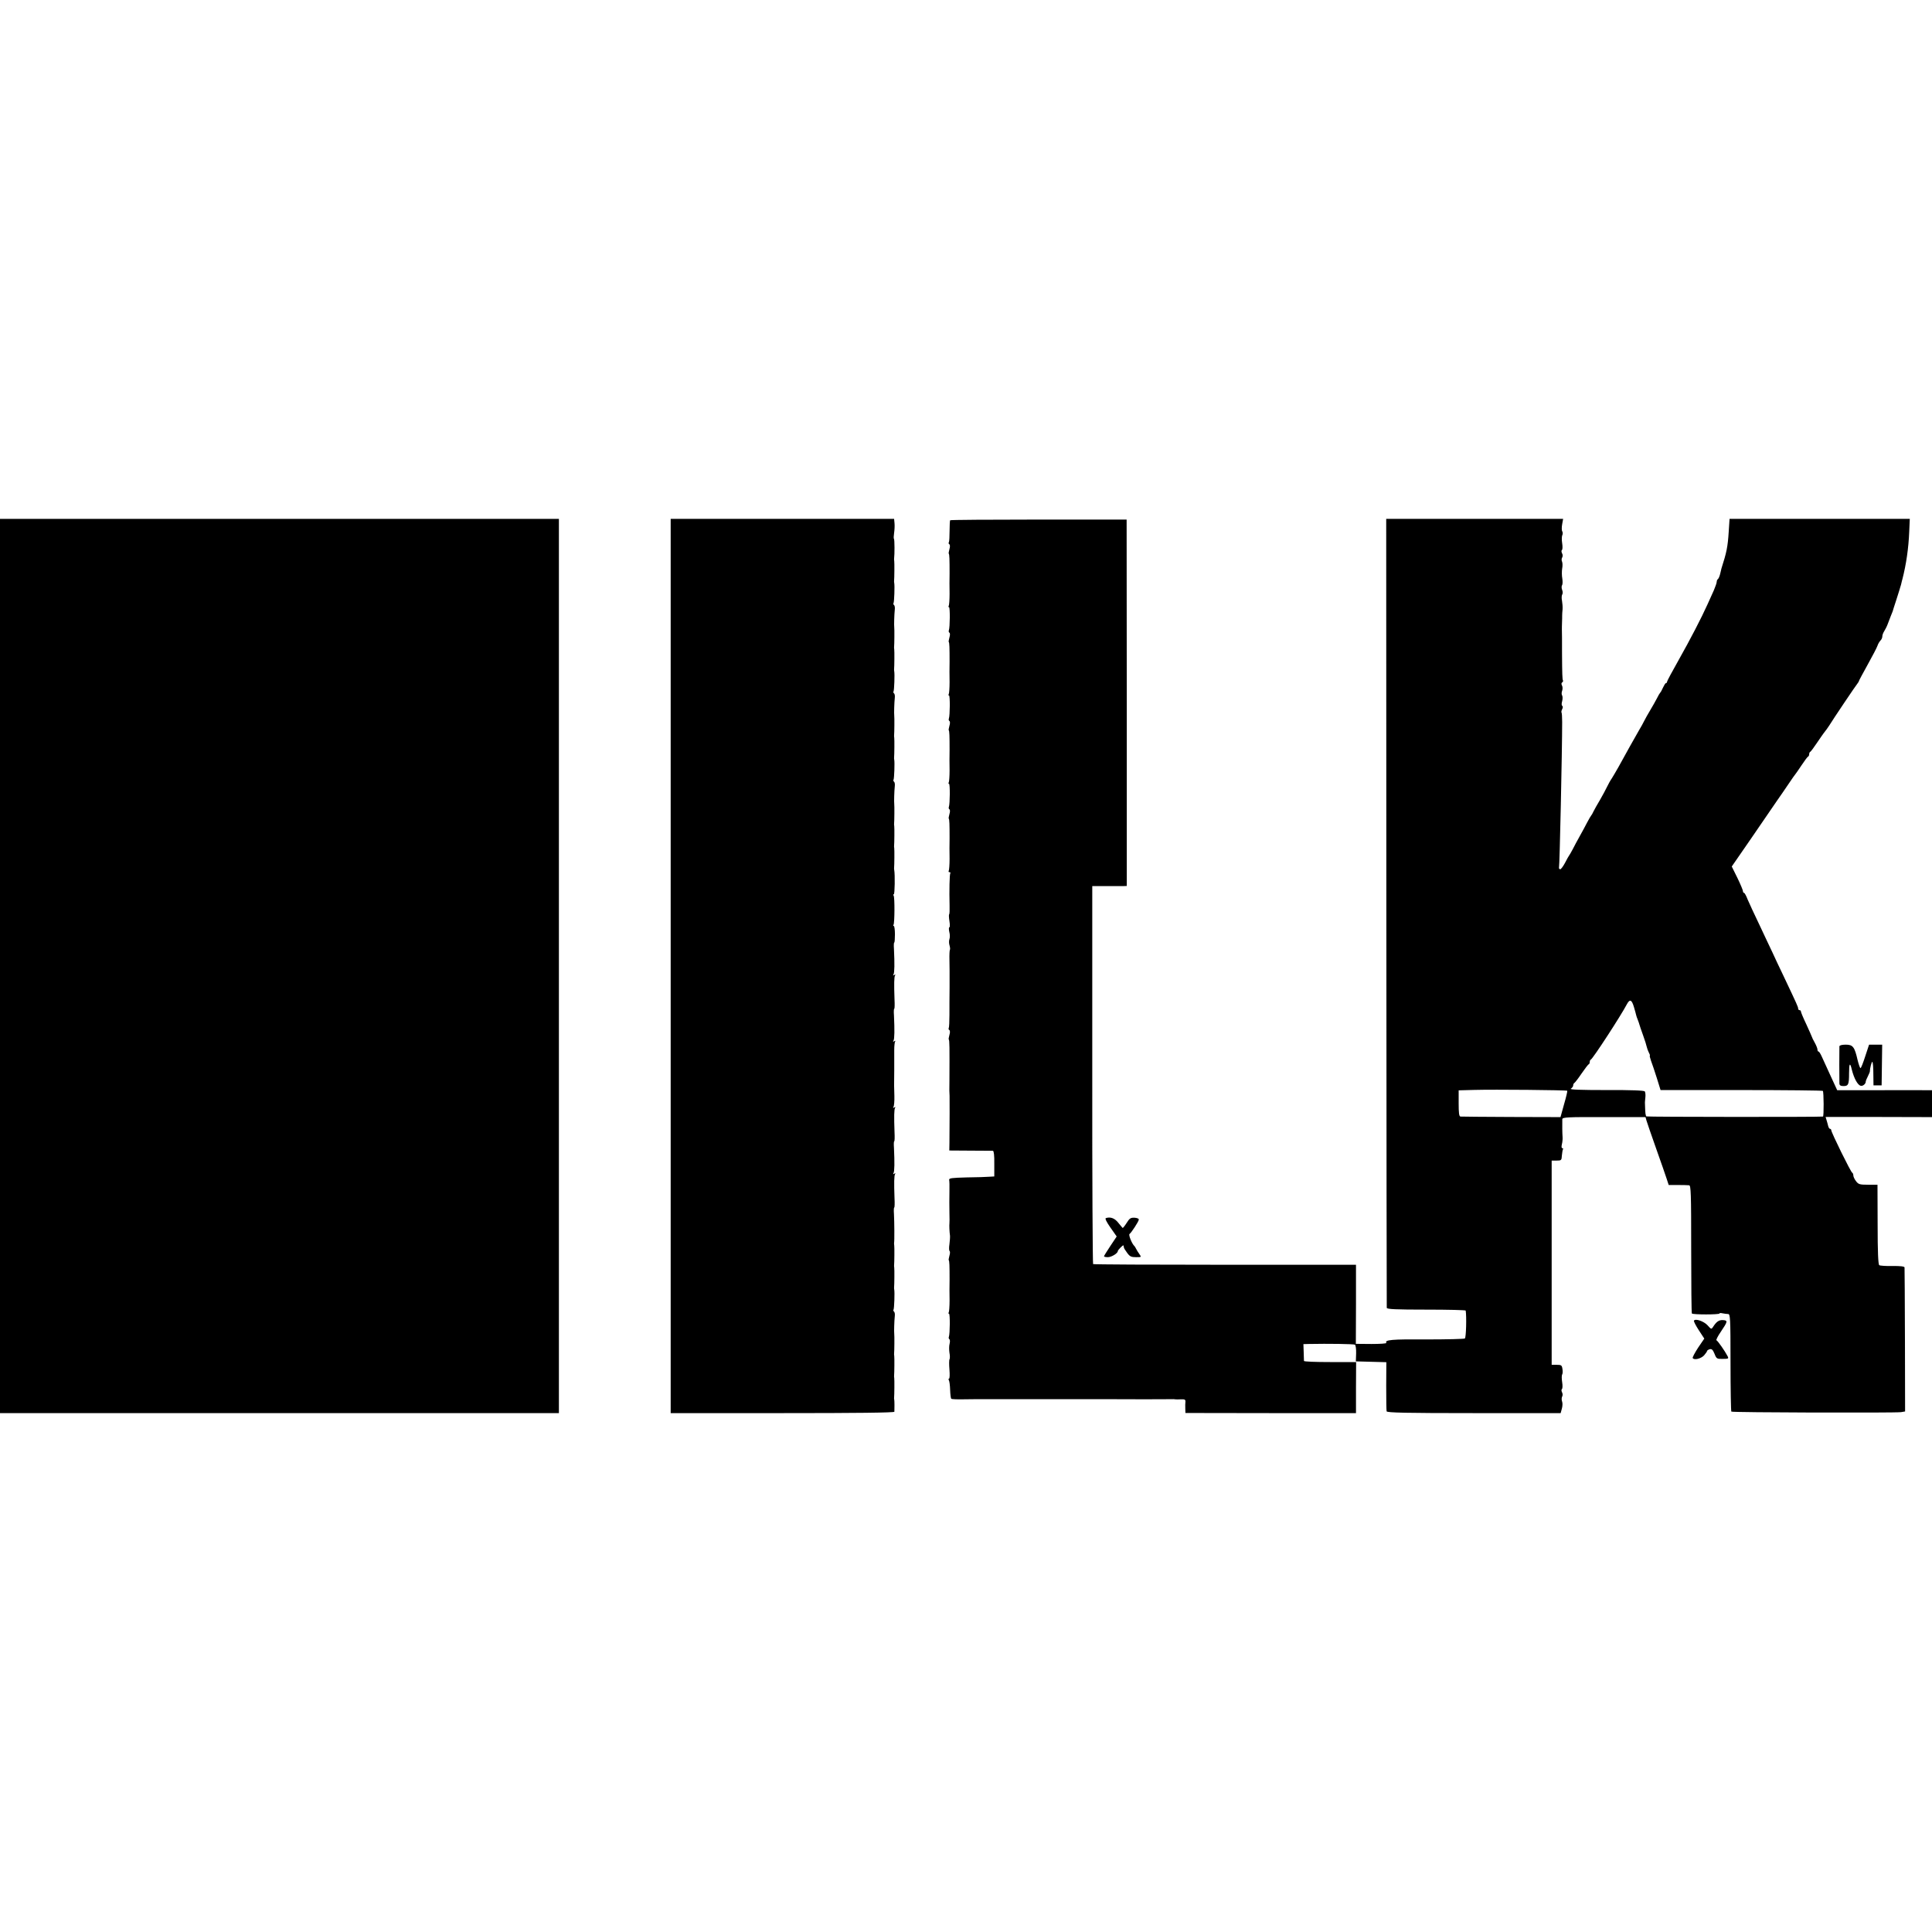
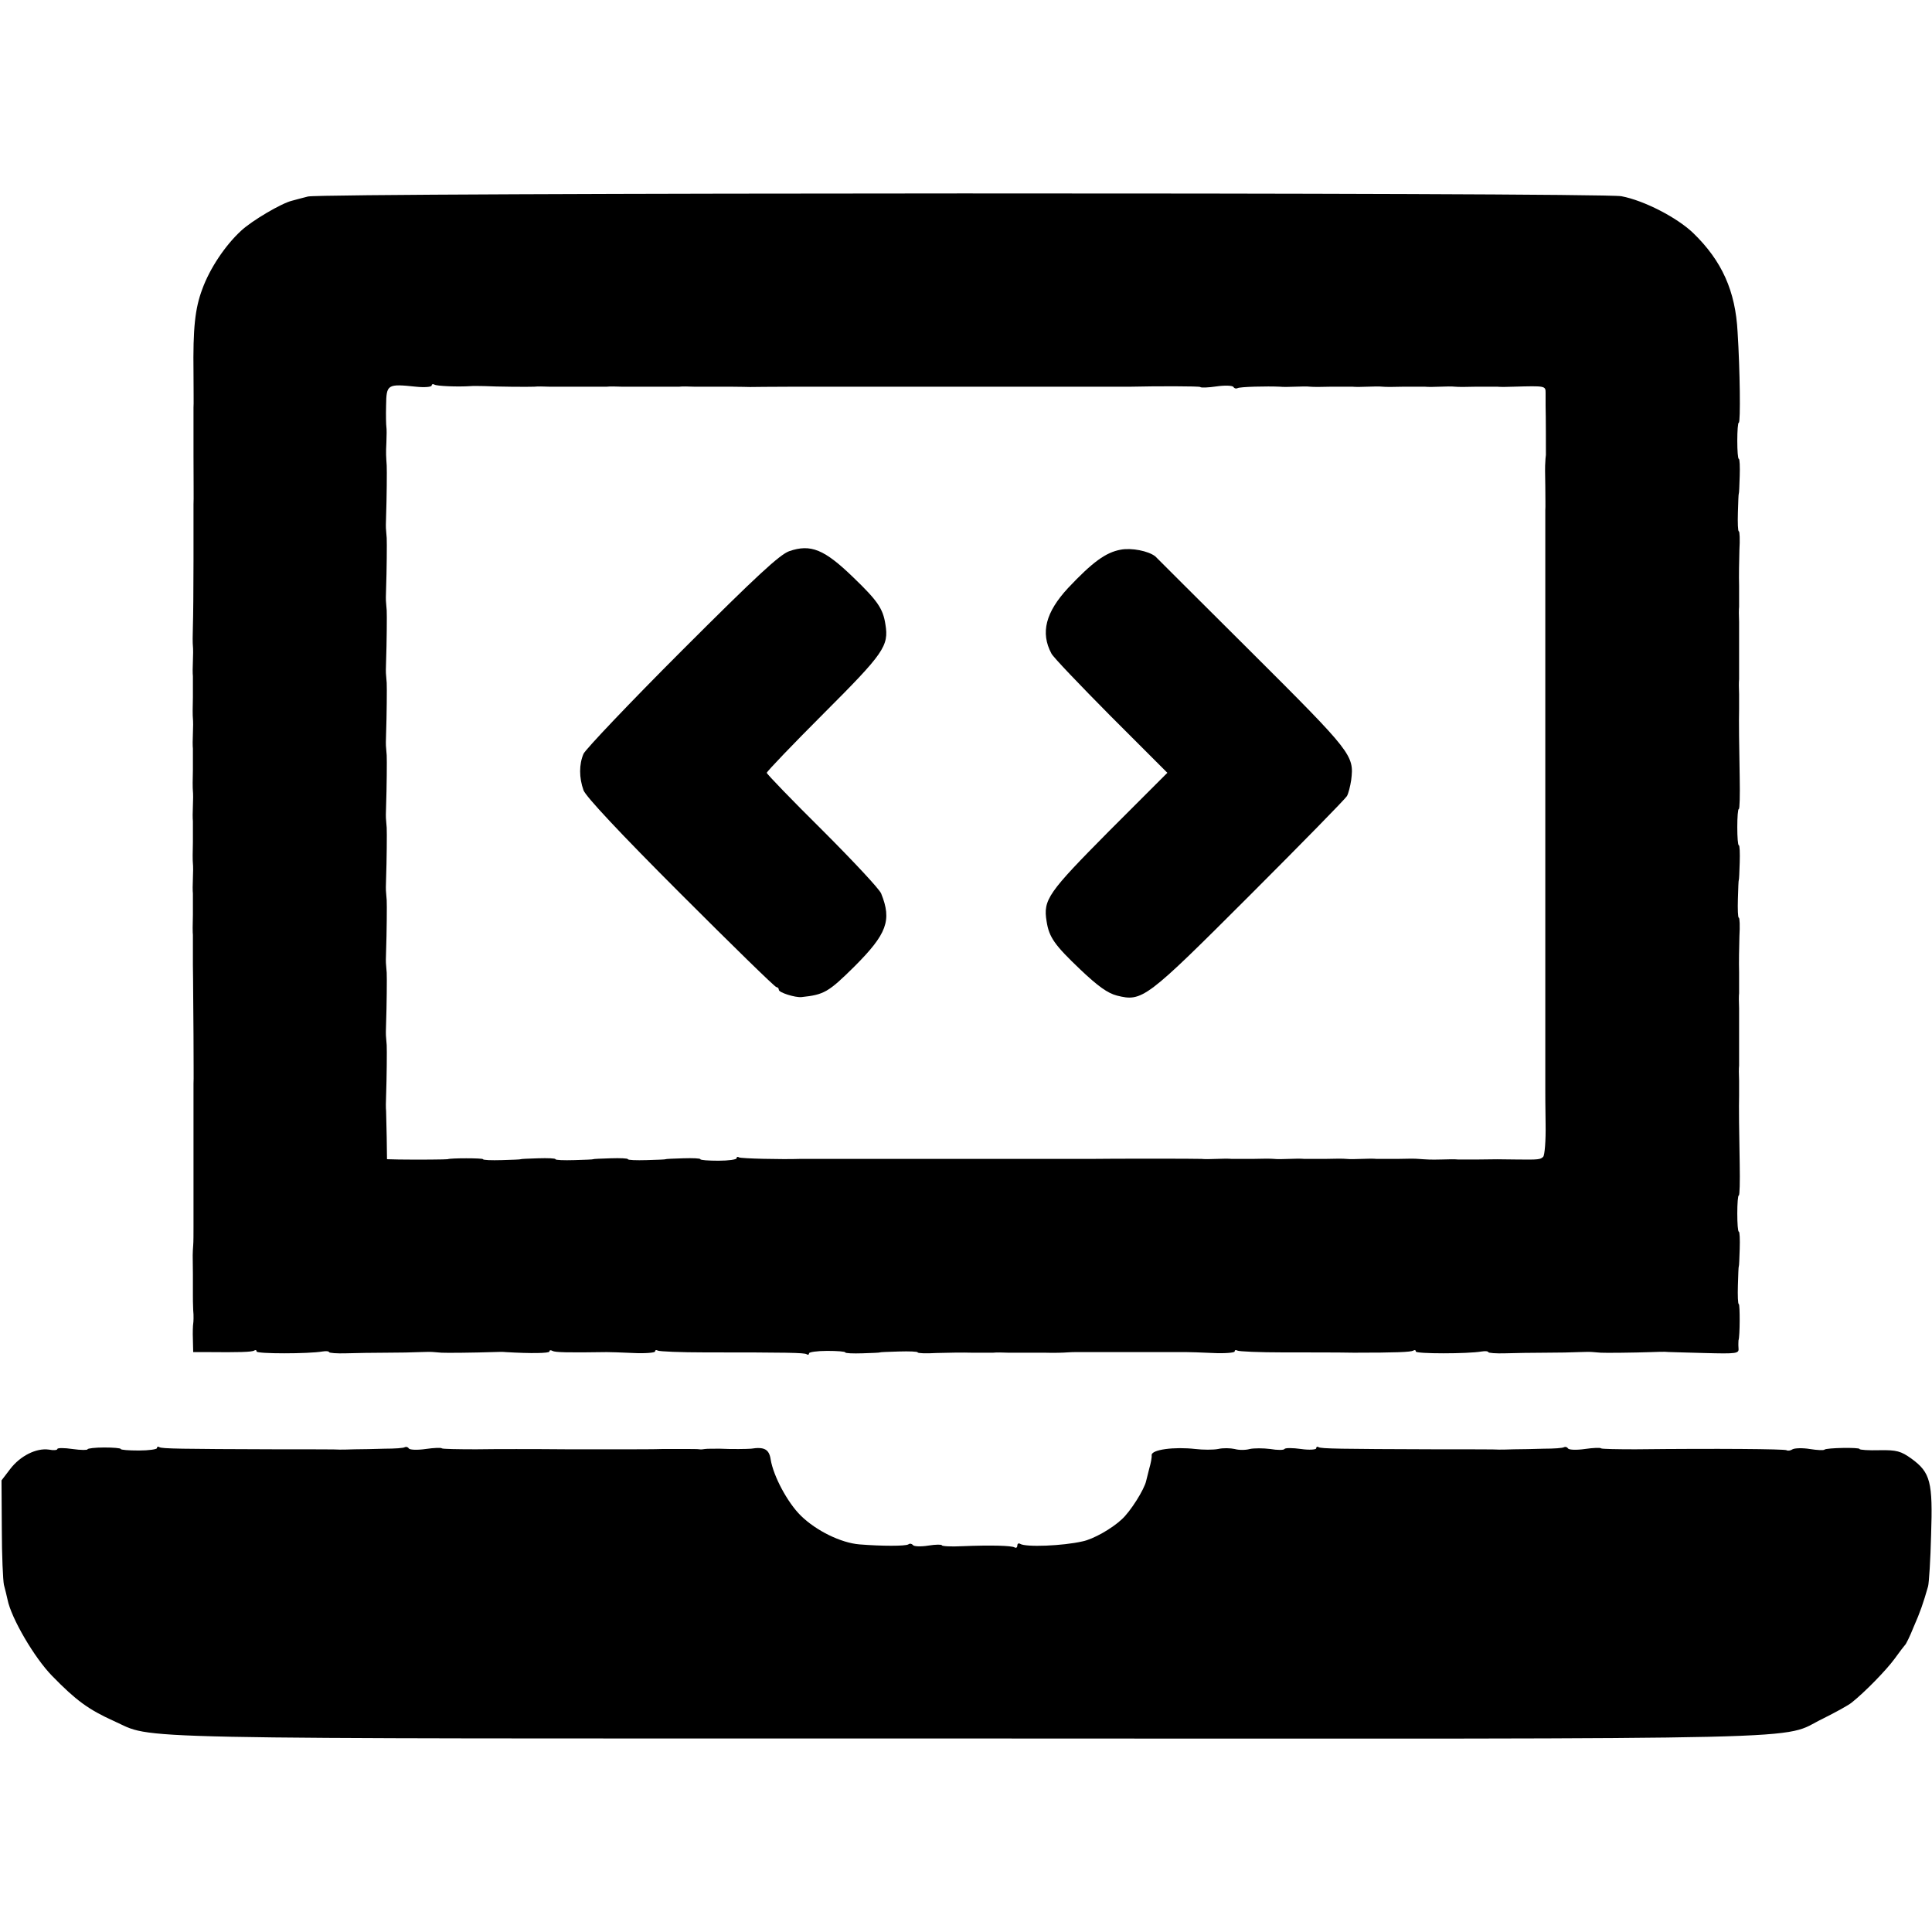
- <svg xmlns="http://www.w3.org/2000/svg" version="1.0" width="1400pt" height="1400pt" viewBox="0 0 1400 1400" preserveAspectRatio="xMidYMid meet">
-   <g transform="translate(0,1400) scale(0.1,-0.1)" fill="#000000" stroke="none">
-     <path d="M0 7000 l0 -3240 2025 0 2025 0 0 3240 0 3240 -2025 0 -2025 0 0 -3240z" />
-     <path d="M4860 7000 l0 -3240 810 0 c533 0 810 3 811 10 1 19 1 80 -1 88 -1 4 -2 10 -1 14 2 15 3 133 1 143 -1 6 -2 13 -1 17 2 15 3 133 1 143 -1 6 -2 13 -1 17 2 14 3 133 1 143 -2 13 0 92 4 128 2 15 -1 30 -6 33 -4 3 -6 9 -3 14 5 8 9 126 5 145 -1 6 -2 13 -1 17 2 15 3 133 1 143 -1 6 -2 13 -1 17 2 15 3 133 1 143 -1 6 -2 14 -1 20 3 13 2 150 -1 208 -2 26 -1 47 2 47 3 0 4 30 2 67 -4 114 -3 164 4 175 5 7 2 8 -6 3 -9 -6 -11 -4 -5 5 7 12 8 76 3 183 -2 26 -1 47 2 47 3 0 4 30 2 67 -4 114 -3 164 4 175 5 7 2 8 -6 3 -9 -6 -11 -4 -5 5 4 7 7 42 6 79 -1 36 -2 71 -2 76 0 6 0 55 1 110 0 55 0 122 0 148 0 27 3 53 6 59 5 7 2 8 -6 3 -9 -6 -11 -4 -5 5 7 12 8 76 3 183 -2 26 -1 47 2 47 3 0 4 30 2 67 -4 114 -3 164 4 175 5 7 2 8 -6 3 -9 -6 -11 -4 -5 5 7 12 8 76 3 183 -2 26 -1 47 2 47 3 0 5 27 5 60 0 33 -4 60 -8 60 -5 0 -6 4 -2 9 8 14 9 196 1 210 -4 6 -4 11 1 11 7 0 9 143 3 175 -1 6 -2 13 -1 17 2 15 3 133 1 143 -1 6 -2 13 -1 17 2 15 3 133 1 143 -1 6 -2 13 -1 17 2 14 3 133 1 143 -2 13 0 92 4 128 2 15 -1 30 -6 33 -4 3 -6 9 -3 14 5 8 9 126 5 145 -1 6 -2 13 -1 17 2 15 3 133 1 143 -1 6 -2 13 -1 17 2 14 3 133 1 143 -2 13 0 92 4 128 2 15 -1 30 -6 33 -4 3 -6 9 -3 14 5 8 9 126 5 145 -1 6 -2 13 -1 17 2 15 3 133 1 143 -1 6 -2 13 -1 17 2 14 3 133 1 143 -2 13 0 92 4 128 2 15 -1 30 -6 33 -4 3 -6 9 -3 14 5 8 9 126 5 145 -1 6 -2 13 -1 17 2 15 3 133 1 143 -1 6 -2 13 -1 17 4 29 4 138 -1 143 -3 3 -2 22 1 43 3 20 5 52 3 70 l-3 32 -810 0 -809 0 0 -3240z" />
-     <path d="M6885 10230 c-2 -4 -4 -39 -4 -78 0 -39 -2 -76 -5 -81 -4 -5 -2 -12 3 -15 6 -4 6 -18 1 -35 -4 -16 -7 -31 -5 -33 5 -4 6 -41 6 -143 -1 -38 -1 -105 0 -148 0 -43 -3 -82 -6 -87 -3 -6 -3 -10 2 -10 8 0 7 -145 -1 -167 -3 -7 -1 -15 4 -18 5 -3 5 -18 0 -34 -4 -16 -7 -31 -5 -33 5 -4 6 -41 6 -143 -1 -38 -1 -105 0 -148 0 -43 -3 -82 -6 -87 -3 -6 -3 -10 2 -10 8 0 7 -145 -1 -167 -3 -7 -1 -15 4 -18 5 -3 5 -18 0 -34 -4 -16 -7 -31 -5 -33 5 -4 6 -41 6 -143 -1 -38 -1 -105 0 -148 0 -43 -3 -82 -6 -87 -3 -6 -3 -10 2 -10 8 0 7 -145 -1 -167 -3 -7 -1 -15 4 -18 5 -3 5 -18 0 -34 -4 -16 -7 -31 -5 -33 5 -4 6 -41 6 -143 -1 -38 -1 -105 0 -148 0 -43 -3 -82 -6 -87 -3 -6 -1 -10 5 -10 6 0 9 -4 6 -9 -5 -8 -8 -121 -5 -234 1 -31 0 -60 -3 -62 -3 -3 -2 -25 2 -50 4 -25 4 -45 -1 -45 -4 0 -4 -15 0 -33 5 -18 5 -41 1 -52 -4 -11 -4 -32 1 -47 4 -14 5 -29 2 -31 -2 -3 -4 -35 -3 -71 1 -36 1 -72 1 -78 0 -7 0 -62 0 -123 -1 -60 -1 -150 -1 -198 0 -48 -2 -92 -5 -97 -3 -5 -1 -11 4 -14 6 -4 6 -18 1 -35 -4 -16 -7 -31 -5 -33 6 -5 6 -57 5 -293 -1 -78 -1 -91 1 -117 1 -12 0 -212 -1 -339 l-1 -56 153 -1 c84 0 158 -1 163 -1 7 -1 11 -36 10 -93 l0 -93 -35 -2 c-19 -2 -93 -4 -165 -5 -108 -3 -129 -5 -127 -18 2 -8 3 -46 2 -85 -1 -83 -1 -73 0 -155 1 -36 1 -69 0 -75 -2 -12 0 -63 4 -89 1 -10 -1 -38 -4 -62 -4 -25 -3 -47 1 -49 4 -3 4 -18 -1 -34 -4 -16 -7 -31 -5 -33 5 -4 6 -41 6 -143 -1 -38 -1 -105 0 -148 0 -43 -3 -82 -6 -87 -3 -6 -3 -10 2 -10 8 0 7 -145 -1 -167 -3 -7 -1 -15 4 -18 4 -3 5 -17 1 -33 -4 -15 -4 -43 -1 -64 4 -20 4 -41 1 -47 -4 -5 -4 -39 -1 -75 3 -37 2 -66 -3 -66 -4 0 -5 -5 -1 -12 4 -6 8 -37 9 -70 1 -32 5 -61 8 -64 3 -3 41 -5 84 -4 43 1 85 1 93 1 8 0 116 0 240 0 124 0 232 0 240 0 8 0 116 0 240 0 124 0 232 0 240 0 95 -1 461 -1 467 0 4 1 13 0 18 -1 6 -1 25 -1 43 0 27 1 33 -2 32 -17 -1 -10 -2 -33 -1 -50 l1 -32 618 -1 618 0 0 185 1 185 -189 0 c-103 0 -188 3 -189 8 0 4 -1 33 -2 65 l-2 57 35 1 c148 3 330 0 338 -5 6 -3 10 -32 9 -64 l-2 -57 111 -3 110 -3 -1 -172 c0 -95 1 -178 3 -184 3 -10 139 -13 633 -13 l628 0 9 33 c5 17 6 41 1 53 -4 11 -3 27 1 34 5 8 4 22 -1 31 -5 10 -5 20 -1 23 5 3 6 26 2 50 -4 25 -4 50 0 56 4 6 5 24 2 40 -4 27 -8 30 -41 30 l-37 0 0 740 0 740 36 0 c34 0 36 2 38 37 2 20 5 40 8 45 3 4 1 8 -5 8 -6 0 -7 11 -3 28 4 15 6 38 5 52 -2 23 -3 91 -2 130 1 14 37 16 302 15 l301 0 7 -25 c4 -14 35 -104 69 -200 34 -96 69 -196 77 -221 l15 -46 67 0 c36 0 73 -1 81 -2 13 -1 15 -57 15 -462 0 -253 2 -464 5 -467 7 -9 200 -9 200 0 0 4 10 4 23 1 12 -2 30 -5 39 -5 16 1 18 -25 18 -350 0 -193 3 -354 6 -357 7 -7 1184 -10 1229 -4 l30 5 -1 516 c-1 284 -2 522 -3 528 -1 7 -31 11 -87 10 -47 -1 -90 2 -96 6 -8 4 -12 98 -12 295 l-1 288 -68 0 c-61 0 -70 3 -87 25 -11 14 -20 33 -20 42 0 9 -4 18 -8 20 -10 3 -152 292 -152 308 0 5 -4 10 -9 10 -5 0 -11 10 -14 23 -3 12 -8 31 -12 43 l-6 20 385 0 386 -1 0 98 0 97 -47 0 c-27 1 -181 0 -344 0 l-296 0 -47 102 c-26 56 -55 119 -64 140 -9 21 -20 38 -24 38 -5 0 -8 7 -8 15 0 8 -9 30 -20 50 -11 19 -20 38 -21 43 -1 4 -19 44 -40 90 -22 46 -39 87 -39 93 0 5 -4 9 -10 9 -5 0 -10 5 -10 12 0 11 -6 25 -107 238 -31 63 -66 140 -80 170 -14 30 -56 117 -92 195 -37 77 -76 161 -87 187 -10 27 -22 48 -26 48 -5 0 -8 6 -8 13 0 6 -18 50 -40 95 l-41 83 143 207 c78 114 161 234 183 267 23 33 62 89 86 125 24 36 46 67 49 70 3 3 23 32 45 65 22 33 43 62 48 63 4 2 7 10 7 17 0 7 3 15 8 17 4 2 25 30 47 63 22 33 45 65 50 72 16 20 29 38 40 55 24 40 195 294 205 305 5 7 10 14 10 17 0 3 29 57 64 120 35 63 67 124 71 137 4 13 14 29 21 37 8 7 14 21 14 30 0 10 6 26 13 37 7 11 19 34 25 50 6 17 17 44 23 60 7 17 13 32 14 35 0 3 13 41 27 85 14 44 30 94 34 110 4 17 8 35 10 40 27 106 44 221 49 343 l4 92 -653 0 -653 0 -6 -92 c-7 -110 -15 -150 -53 -268 0 -3 -5 -20 -9 -38 -4 -18 -12 -35 -16 -38 -5 -3 -9 -12 -9 -20 0 -8 -10 -36 -21 -62 -12 -26 -33 -72 -46 -102 -44 -98 -124 -252 -209 -403 -46 -81 -84 -152 -84 -157 0 -6 -3 -10 -8 -10 -4 0 -13 -15 -21 -32 -8 -18 -17 -35 -21 -38 -3 -3 -14 -21 -23 -40 -10 -19 -31 -57 -48 -85 -16 -27 -37 -63 -45 -80 -8 -16 -24 -46 -36 -65 -22 -37 -101 -179 -151 -270 -17 -30 -38 -66 -47 -80 -10 -14 -25 -41 -34 -60 -9 -19 -32 -62 -51 -95 -20 -33 -41 -71 -48 -85 -6 -14 -14 -27 -17 -30 -3 -3 -16 -25 -29 -50 -13 -25 -37 -70 -54 -100 -17 -30 -40 -73 -51 -95 -12 -22 -23 -42 -26 -45 -3 -3 -16 -27 -30 -54 -14 -26 -30 -47 -35 -45 -6 2 -9 7 -8 10 5 14 23 852 23 1058 0 35 -2 66 -5 69 -2 2 0 13 5 23 6 11 6 20 1 24 -6 3 -6 17 -1 34 4 15 4 34 0 41 -5 7 -5 23 0 35 4 11 4 28 -1 37 -6 11 -5 19 1 23 6 4 8 10 6 14 -5 8 -6 48 -7 199 0 83 0 155 -1 170 0 9 0 33 1 52 1 19 1 42 1 50 0 8 1 29 3 45 1 17 -1 44 -4 61 -4 18 -3 38 1 45 5 7 5 22 0 34 -5 12 -5 27 -1 34 5 7 5 29 2 49 -4 20 -4 53 -1 72 4 19 3 42 -1 51 -4 8 -4 21 1 29 5 8 5 21 -1 31 -5 10 -5 20 -1 23 5 3 6 25 2 50 -4 24 -3 51 1 58 4 8 4 20 0 27 -5 7 -5 30 -1 52 l7 39 -641 0 -641 0 1 -2852 c1 -1569 2 -2859 3 -2865 1 -10 65 -13 286 -13 157 0 286 -3 286 -7 7 -44 3 -196 -6 -202 -5 -4 -131 -7 -280 -7 -251 2 -303 -3 -289 -25 2 -5 -46 -8 -108 -8 l-113 1 1 287 0 286 -949 0 c-522 0 -952 2 -956 5 -3 3 -7 620 -6 1372 l0 1367 100 0 c55 0 111 0 125 0 l25 1 0 1327 -1 1328 -638 0 c-350 0 -639 -2 -641 -5z m4955 -3527 c8 -27 15 -52 16 -58 1 -5 6 -21 12 -35 5 -14 11 -29 12 -35 1 -5 13 -40 26 -76 13 -36 25 -74 27 -85 2 -10 9 -29 15 -41 7 -13 10 -23 7 -23 -2 0 2 -17 9 -37 8 -21 27 -77 42 -125 l27 -87 585 0 c321 0 587 -3 591 -6 7 -7 8 -185 1 -186 -21 -4 -1274 -3 -1279 1 -7 4 -9 22 -11 93 -1 6 1 27 3 45 2 17 0 37 -4 43 -4 7 -95 11 -280 10 -186 0 -268 3 -256 10 9 6 17 16 17 24 0 7 4 15 8 17 4 2 28 32 52 68 25 36 48 67 53 68 4 2 7 10 7 17 0 7 3 15 8 17 15 7 219 320 261 401 21 39 35 34 51 -20z m-483 -607 c2 -2 -8 -46 -23 -97 l-26 -94 -357 1 c-196 1 -362 2 -368 3 -10 1 -13 27 -13 96 l0 94 113 3 c143 4 669 -1 674 -6z" />
-     <path d="M13329 6418 c-1 -17 -1 -248 0 -270 1 -13 9 -18 30 -18 35 0 40 12 40 93 0 73 7 82 20 26 16 -64 43 -113 65 -117 16 -4 38 16 36 33 0 3 7 19 15 35 8 16 15 33 15 37 0 23 13 73 18 68 4 -3 7 -43 7 -88 l1 -82 30 0 29 0 2 148 2 147 -48 0 -47 0 -28 -85 c-15 -47 -30 -85 -34 -85 -4 0 -13 26 -21 58 -22 96 -34 112 -86 112 -29 0 -45 -5 -46 -12z" />
-     <path d="M8013 5173 c-7 -3 6 -29 34 -69 l45 -64 -46 -69 c-25 -38 -46 -71 -46 -75 0 -3 13 -6 28 -6 26 0 72 28 72 44 0 8 40 48 41 41 1 -3 2 -9 3 -14 0 -5 11 -23 24 -40 19 -26 29 -31 64 -31 40 0 40 0 24 23 -9 12 -19 29 -23 37 -4 8 -9 17 -12 20 -18 15 -45 82 -36 88 13 9 64 87 67 103 2 8 -10 13 -30 15 -29 1 -37 -4 -58 -38 -14 -22 -27 -38 -29 -36 -2 1 -16 19 -32 38 -26 33 -57 44 -90 33z" />
-     <path d="M12275 4430 c-3 -4 13 -35 35 -69 l40 -61 -45 -66 c-24 -37 -42 -71 -39 -75 10 -17 59 -5 82 19 12 14 22 28 22 32 0 4 9 10 19 13 15 4 23 -4 35 -33 14 -36 17 -38 60 -37 42 0 44 2 34 21 -18 35 -71 111 -80 114 -4 2 10 30 32 62 50 74 52 82 15 84 -29 2 -48 -12 -72 -50 -12 -18 -13 -17 -40 13 -27 29 -88 50 -98 33z" />
+ <svg xmlns="http://www.w3.org/2000/svg" version="1.0" width="640pt" height="640pt" viewBox="0 0 640 640" preserveAspectRatio="xMidYMid meet">
+   <g transform="translate(0,640) scale(0.1,-0.1)" fill="#000000" stroke="none">
+     <path d="M1020 5749 c-19 -5 -43 -11 -53 -14 -34 -8 -133 -66 -169 -100 -52 -48 -103 -124 -128 -193 -24 -64 -31 -129 -29 -277 0 -55 1 -107 0 -115 0 -8 0 -80 0 -160 0 -80 1 -152 0 -160 0 -8 0 -91 0 -185 0 -93 -1 -192 -2 -220 -1 -27 -1 -57 0 -65 1 -8 1 -31 0 -50 -1 -19 -1 -42 0 -50 0 -8 0 -40 0 -70 -1 -30 -1 -62 0 -70 1 -8 1 -31 0 -50 -1 -19 -1 -42 0 -50 0 -8 0 -40 0 -70 -1 -30 -1 -62 0 -70 1 -8 1 -31 0 -50 -1 -19 -1 -42 0 -50 0 -8 0 -40 0 -70 -1 -30 -1 -62 0 -70 1 -8 1 -31 0 -50 -1 -19 -1 -42 0 -50 0 -8 0 -40 0 -70 -1 -30 -1 -61 0 -67 0 -7 0 -52 0 -100 1 -49 1 -153 2 -233 0 -80 1 -152 0 -160 0 -8 0 -103 0 -210 0 -107 0 -202 0 -210 0 -8 0 -33 0 -55 0 -22 0 -49 -1 -60 -2 -27 -2 -32 -1 -95 0 -30 0 -62 0 -70 0 -8 0 -31 1 -50 2 -19 1 -39 0 -45 -1 -5 -2 -29 -1 -52 l1 -42 48 0 c101 -1 146 0 154 5 4 3 8 2 8 -3 0 -8 172 -8 218 0 12 2 22 1 22 -2 0 -3 26 -5 57 -4 32 1 92 2 133 2 41 0 91 1 110 2 19 1 41 1 48 0 6 -1 18 -1 25 -2 13 -1 111 0 167 2 19 1 40 1 45 0 84 -5 145 -4 145 2 0 5 5 5 10 2 9 -5 49 -6 180 -4 8 0 48 -1 88 -3 39 -2 72 1 72 5 0 5 4 6 9 3 5 -3 76 -6 157 -6 273 0 328 -1 336 -6 4 -3 8 -2 8 3 0 4 27 8 60 8 33 0 60 -2 60 -5 0 -3 26 -4 57 -3 32 1 58 2 58 3 0 1 28 2 63 3 34 1 62 0 62 -3 0 -3 28 -4 62 -2 35 1 88 2 118 1 30 0 62 0 70 0 8 1 31 1 50 0 19 0 42 0 50 0 8 0 40 0 70 0 30 -1 64 0 75 1 11 1 25 1 30 1 57 0 93 0 105 0 8 0 67 0 130 0 63 0 122 0 130 0 8 0 48 -1 88 -3 39 -2 72 1 72 5 0 5 4 6 9 3 5 -3 73 -6 152 -6 79 0 185 0 234 -1 140 0 188 2 197 7 4 3 8 2 8 -3 0 -8 172 -8 218 0 12 2 22 1 22 -2 0 -3 26 -5 57 -4 32 1 92 2 133 2 41 0 91 1 110 2 19 1 41 1 48 0 6 -1 18 -1 25 -2 13 -1 111 0 167 2 19 1 40 1 45 1 6 -1 63 -2 128 -4 113 -3 118 -2 116 17 -1 11 0 22 0 25 5 13 5 120 1 120 -3 0 -4 28 -3 62 1 35 2 63 3 63 1 0 2 26 3 58 1 31 0 57 -3 57 -3 0 -5 27 -5 60 0 33 2 60 5 60 3 0 4 46 3 102 -2 101 -3 198 -2 228 0 8 0 31 0 50 -1 19 -1 42 0 50 0 8 0 40 0 70 0 30 0 62 0 70 0 8 0 31 0 50 -1 19 -1 42 0 50 0 8 0 40 0 70 -1 30 0 83 1 118 2 34 1 62 -2 62 -3 0 -4 28 -3 62 1 35 2 63 3 63 1 0 2 26 3 58 1 31 0 57 -3 57 -3 0 -5 27 -5 60 0 33 2 60 5 60 3 0 4 46 3 102 -2 101 -3 198 -2 228 0 8 0 31 0 50 -1 19 -1 42 0 50 0 8 0 40 0 70 0 30 0 62 0 70 0 8 0 31 0 50 -1 19 -1 42 0 50 0 8 0 40 0 70 -1 30 0 83 1 118 2 34 1 62 -2 62 -3 0 -4 28 -3 62 1 35 2 63 3 63 1 0 2 26 3 58 1 31 0 57 -3 57 -3 0 -5 27 -5 60 0 33 2 60 5 60 6 0 4 175 -4 300 -7 136 -52 236 -147 328 -53 51 -163 108 -238 122 -70 13 -4301 12 -4351 -1z m410 -626 c0 4 4 6 9 3 7 -5 77 -8 121 -5 8 1 29 0 45 0 37 -2 145 -3 165 -2 8 1 31 1 50 0 19 0 42 0 50 0 8 0 40 0 70 0 30 0 62 0 70 0 8 1 31 1 50 0 19 0 42 0 50 0 8 0 40 0 70 0 30 0 62 0 70 0 8 1 31 1 50 0 19 0 42 0 50 0 8 0 40 0 70 0 30 0 60 -1 65 -1 6 0 71 1 145 1 74 0 144 0 155 0 11 0 85 0 165 0 80 0 152 0 160 0 8 0 80 0 160 0 80 0 152 0 160 0 8 0 80 0 160 0 80 0 150 0 155 0 85 2 228 2 231 -1 2 -3 27 -2 54 2 28 4 53 3 56 -2 3 -5 9 -6 13 -4 7 5 99 7 141 5 8 -1 31 -1 50 0 19 1 42 1 50 0 8 -1 40 -1 70 0 30 0 62 0 70 0 8 -1 31 -1 50 0 19 1 42 1 50 0 8 -1 40 -1 70 0 30 0 62 0 70 0 8 -1 31 -1 50 0 19 1 42 1 50 0 8 -1 40 -1 70 0 30 0 62 0 70 0 8 -1 32 -1 53 0 107 3 107 3 107 -21 0 -13 0 -32 0 -43 1 -31 1 -148 1 -162 -1 -7 -2 -19 -2 -25 -1 -7 -1 -42 0 -78 0 -36 1 -72 0 -80 0 -8 0 -80 0 -160 0 -80 0 -152 0 -160 0 -8 0 -80 0 -160 0 -80 0 -152 0 -160 0 -8 0 -80 0 -160 0 -80 0 -152 0 -160 0 -8 0 -80 0 -160 0 -80 0 -152 0 -160 0 -8 0 -80 0 -160 0 -80 0 -152 0 -160 0 -8 0 -80 0 -160 0 -80 0 -152 0 -160 0 -8 0 -59 1 -114 1 -54 -3 -103 -8 -108 -9 -9 -15 -10 -87 -9 -57 1 -74 1 -130 0 -27 0 -57 0 -65 0 -8 1 -33 1 -55 0 -38 -1 -47 0 -77 2 -7 1 -38 1 -68 0 -30 0 -62 0 -70 0 -8 1 -31 1 -50 0 -19 -1 -42 -1 -50 0 -8 1 -40 1 -70 0 -30 0 -62 0 -70 0 -8 1 -31 1 -50 0 -19 -1 -42 -1 -50 0 -8 1 -40 1 -70 0 -30 0 -62 0 -70 0 -8 1 -31 1 -50 0 -19 -1 -42 -1 -50 0 -13 1 -309 1 -365 0 -11 0 -85 0 -165 0 -80 0 -152 0 -160 0 -8 0 -80 0 -160 0 -80 0 -152 0 -160 0 -8 0 -80 0 -160 0 -80 0 -152 0 -160 0 -60 -2 -195 1 -202 5 -4 3 -8 2 -8 -3 0 -4 -27 -8 -60 -8 -33 0 -60 2 -60 5 0 3 -26 4 -57 3 -32 -1 -58 -2 -58 -3 0 -1 -28 -2 -63 -3 -34 -1 -62 0 -62 3 0 3 -26 4 -57 3 -32 -1 -58 -2 -58 -3 0 -1 -28 -2 -63 -3 -34 -1 -62 0 -62 3 0 3 -26 4 -57 3 -32 -1 -58 -2 -58 -3 0 -1 -28 -2 -63 -3 -34 -1 -62 0 -62 3 0 4 -109 4 -117 0 -3 -1 -97 -2 -162 -1 l-39 1 -1 73 c-1 39 -2 79 -2 87 -1 8 -1 31 0 50 2 56 3 154 2 168 -1 6 -1 18 -2 25 -1 6 -1 28 0 47 2 56 3 154 2 168 -1 6 -1 18 -2 25 -1 6 -1 28 0 47 2 56 3 154 2 168 -1 6 -1 18 -2 25 -1 6 -1 28 0 47 2 56 3 154 2 168 -1 6 -1 18 -2 25 -1 6 -1 28 0 47 2 56 3 154 2 168 -1 6 -1 18 -2 25 -1 6 -1 28 0 47 2 56 3 154 2 168 -1 6 -1 18 -2 25 -1 6 -1 28 0 47 2 56 3 154 2 168 -1 6 -1 18 -2 25 -1 6 -1 28 0 47 2 56 3 154 2 168 -1 6 -1 18 -2 25 -1 6 -1 28 0 47 2 56 3 154 2 168 -2 31 -3 39 -1 77 1 22 1 45 0 50 -1 6 -2 38 -1 72 1 70 4 72 99 62 28 -3 52 -1 52 4z" />
+     <path d="M2614 4574 c-32 -12 -107 -81 -355 -329 -173 -173 -319 -327 -326 -342 -15 -35 -15 -79 0 -121 8 -21 120 -141 321 -342 171 -171 313 -310 318 -310 4 0 8 -4 8 -9 0 -9 54 -26 75 -24 75 8 89 16 175 101 108 108 125 153 89 242 -5 14 -93 108 -194 209 -102 101 -185 187 -185 191 0 4 85 93 189 197 199 199 216 223 204 295 -8 52 -26 78 -106 155 -96 93 -141 112 -213 87z" />
+     <path d="M3712 4579 c-49 -9 -93 -41 -174 -127 -74 -80 -92 -148 -55 -217 5 -11 94 -104 197 -208 l187 -187 -193 -193 c-202 -204 -219 -227 -207 -299 8 -53 27 -79 111 -159 59 -56 91 -79 122 -87 84 -21 96 -12 440 332 172 172 317 320 322 329 5 9 11 33 14 53 10 82 4 90 -331 424 -174 173 -317 316 -318 317 -23 18 -79 29 -115 22z" />
+     <path d="M190 1600 c0 -4 -13 -5 -28 -2 -42 6 -95 -21 -128 -64 l-29 -38 1 -160 c0 -89 4 -172 7 -186 4 -14 9 -36 12 -49 12 -61 89 -193 148 -253 79 -81 120 -111 204 -149 139 -62 -46 -58 2828 -58 2918 -1 2685 -6 2834 66 42 21 84 44 95 53 44 35 115 108 142 145 16 22 31 42 34 45 4 3 17 30 29 60 22 50 32 79 48 135 3 11 8 88 10 170 6 176 -2 207 -65 253 -35 25 -49 29 -106 28 -36 -1 -66 1 -66 4 0 6 -109 4 -116 -2 -2 -3 -24 -2 -49 2 -24 4 -50 3 -57 -1 -6 -4 -15 -6 -20 -3 -7 4 -226 6 -501 3 -60 0 -110 1 -113 3 -2 3 -27 2 -54 -2 -28 -4 -53 -3 -56 2 -3 5 -9 6 -13 4 -4 -3 -34 -5 -67 -5 -32 -1 -77 -2 -99 -2 -22 -1 -44 -1 -50 -1 -5 1 -100 1 -210 1 -319 1 -378 2 -387 7 -4 3 -8 1 -8 -4 0 -4 -23 -6 -50 -2 -28 4 -53 4 -55 0 -2 -4 -24 -4 -47 0 -24 3 -54 3 -68 0 -14 -4 -36 -4 -50 0 -14 3 -38 4 -55 0 -16 -3 -50 -3 -75 0 -71 8 -145 -2 -145 -20 1 -8 -3 -28 -8 -45 -4 -16 -9 -35 -10 -40 -6 -29 -53 -103 -81 -128 -33 -31 -95 -66 -130 -73 -65 -15 -189 -20 -207 -8 -5 3 -9 0 -9 -6 0 -6 -4 -9 -9 -6 -10 6 -78 8 -174 4 -37 -2 -67 0 -67 3 0 3 -20 3 -45 -1 -25 -4 -48 -3 -51 2 -3 4 -10 6 -15 2 -10 -6 -87 -6 -162 0 -61 5 -143 45 -194 95 -44 43 -91 131 -100 186 -5 34 -21 43 -65 36 -12 -1 -62 -2 -103 0 -22 0 -44 0 -50 -1 -5 -1 -14 -2 -18 -1 -5 1 -29 1 -55 1 -26 0 -56 0 -67 0 -23 -1 -95 -1 -110 -1 -5 0 -98 0 -205 0 -107 1 -244 1 -303 0 -60 0 -110 1 -113 3 -2 3 -27 2 -54 -2 -28 -4 -53 -3 -56 2 -3 5 -9 6 -13 4 -4 -3 -34 -5 -67 -5 -32 -1 -77 -2 -99 -2 -22 -1 -44 -1 -50 -1 -5 1 -100 1 -210 1 -319 1 -378 2 -387 7 -4 3 -8 2 -8 -3 0 -4 -27 -8 -60 -8 -33 0 -60 2 -60 5 0 3 -25 5 -55 5 -30 0 -55 -3 -55 -6 0 -3 -22 -3 -50 1 -27 4 -50 4 -50 0z" />
  </g>
</svg>
